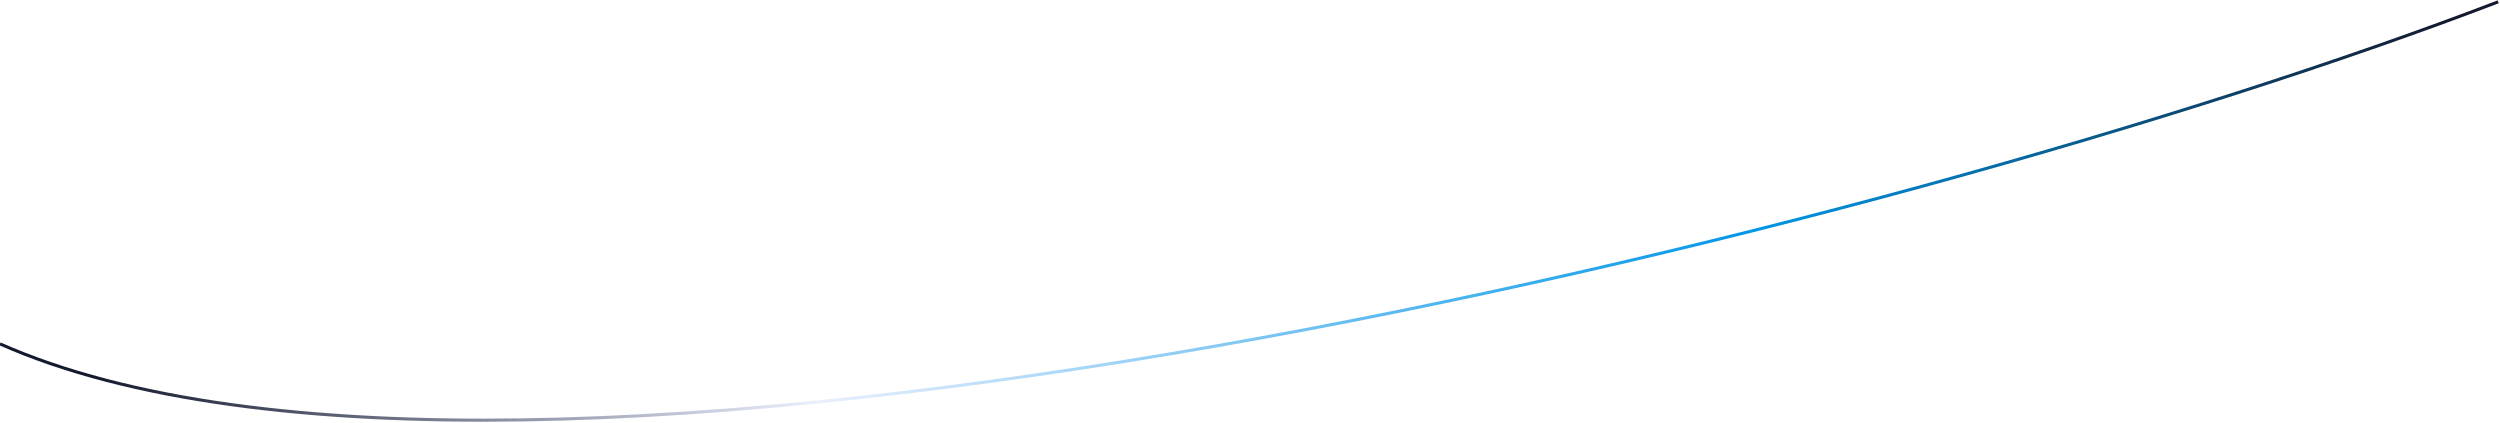
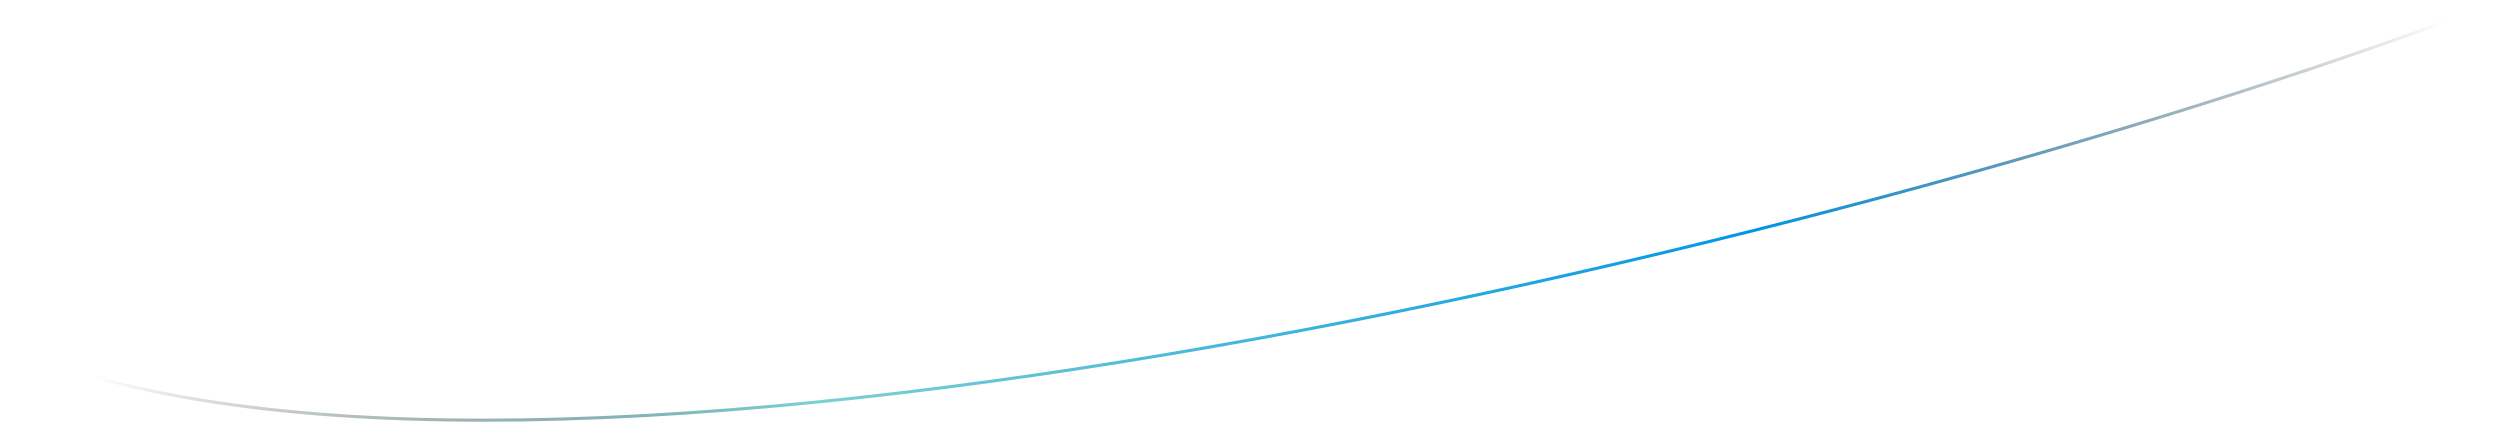
<svg xmlns="http://www.w3.org/2000/svg" fill="none" class="accent" viewBox="0 0 1374 232">
  <path stroke="url(#esl-accent-svg-gradient)" stroke-width="1.7" d="M1373 1C1039 129 284 315 0 189" />
  <defs>
    <linearGradient id="esl-accent-svg-gradient" x1="1344.5" x2="47.5" y1="10.5" y2="182" gradientUnits="userSpaceOnUse">
-       <stop offset="0" stop-color="#131A2E" />
+       <stop offset="0" stop-color="transparent" />
      <stop offset=".3" stop-color="#0097E7" />
-       <stop offset=".7" stop-color="#E9EFFD" />
-       <stop offset="1" stop-color="#131A2E" />
+       <stop offset=".7" stop-color="#7BD0D3" />
+       <stop offset="1" stop-color="transparent" />
    </linearGradient>
  </defs>
</svg>
